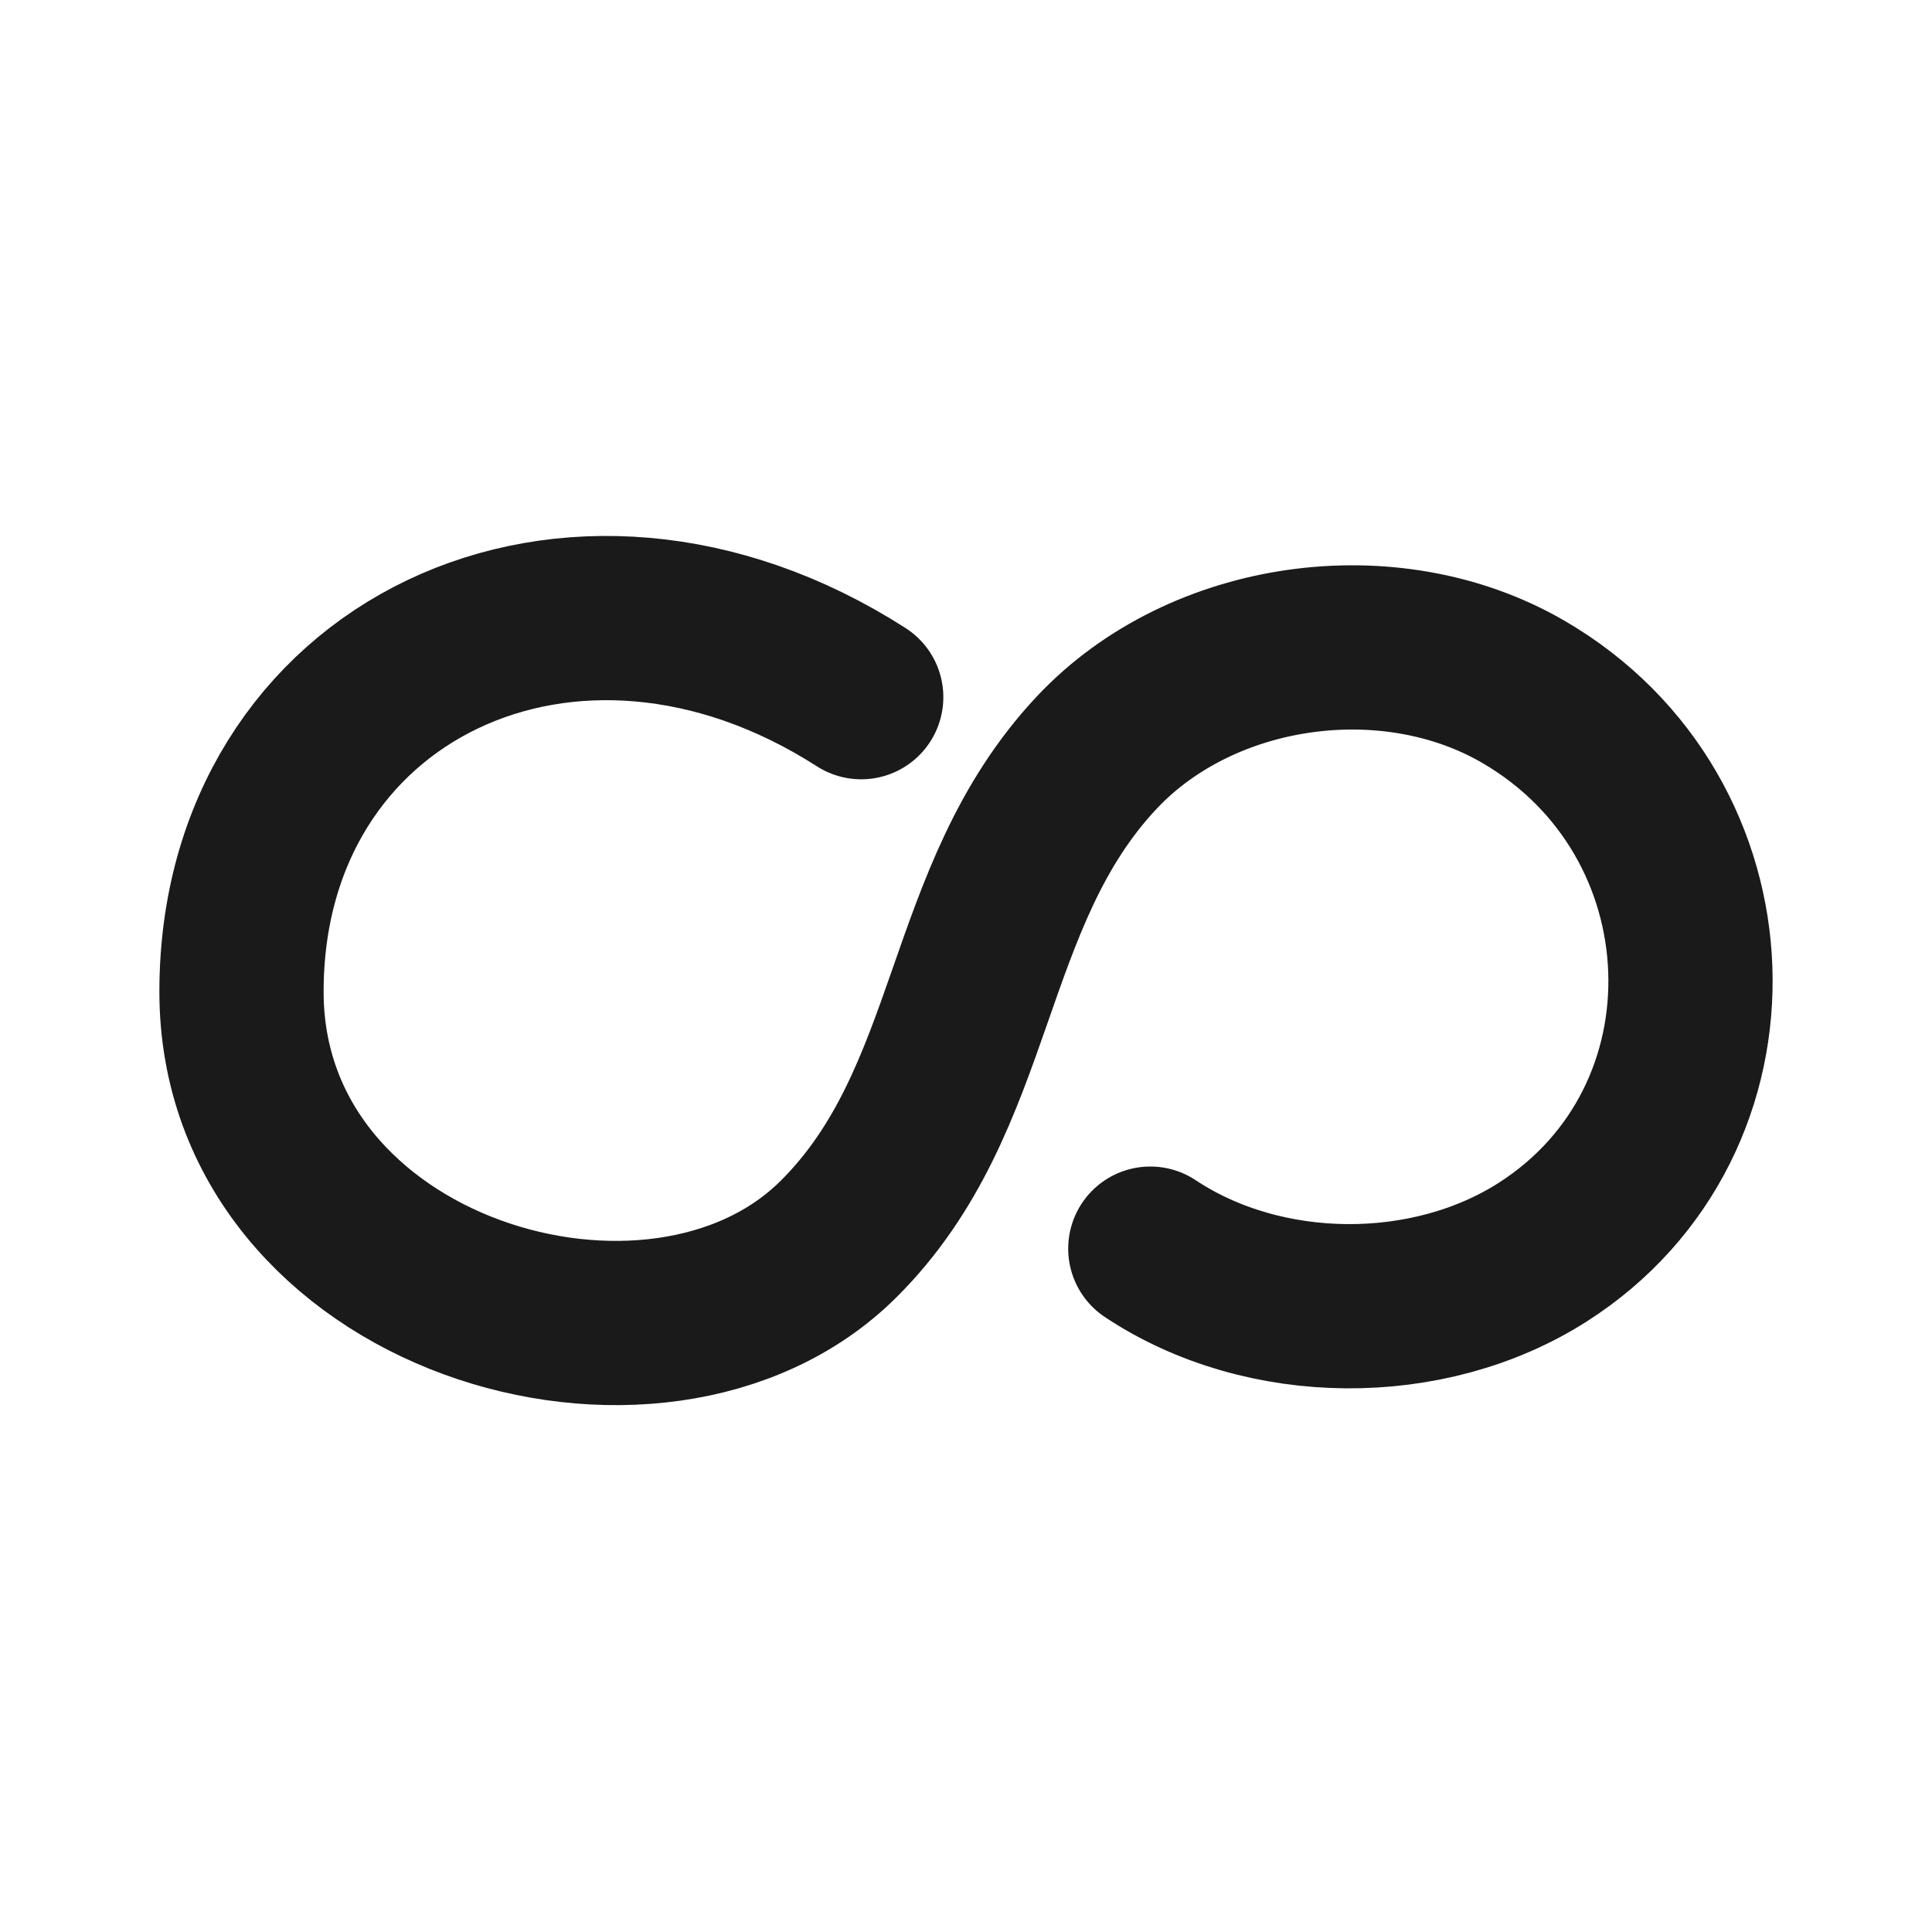
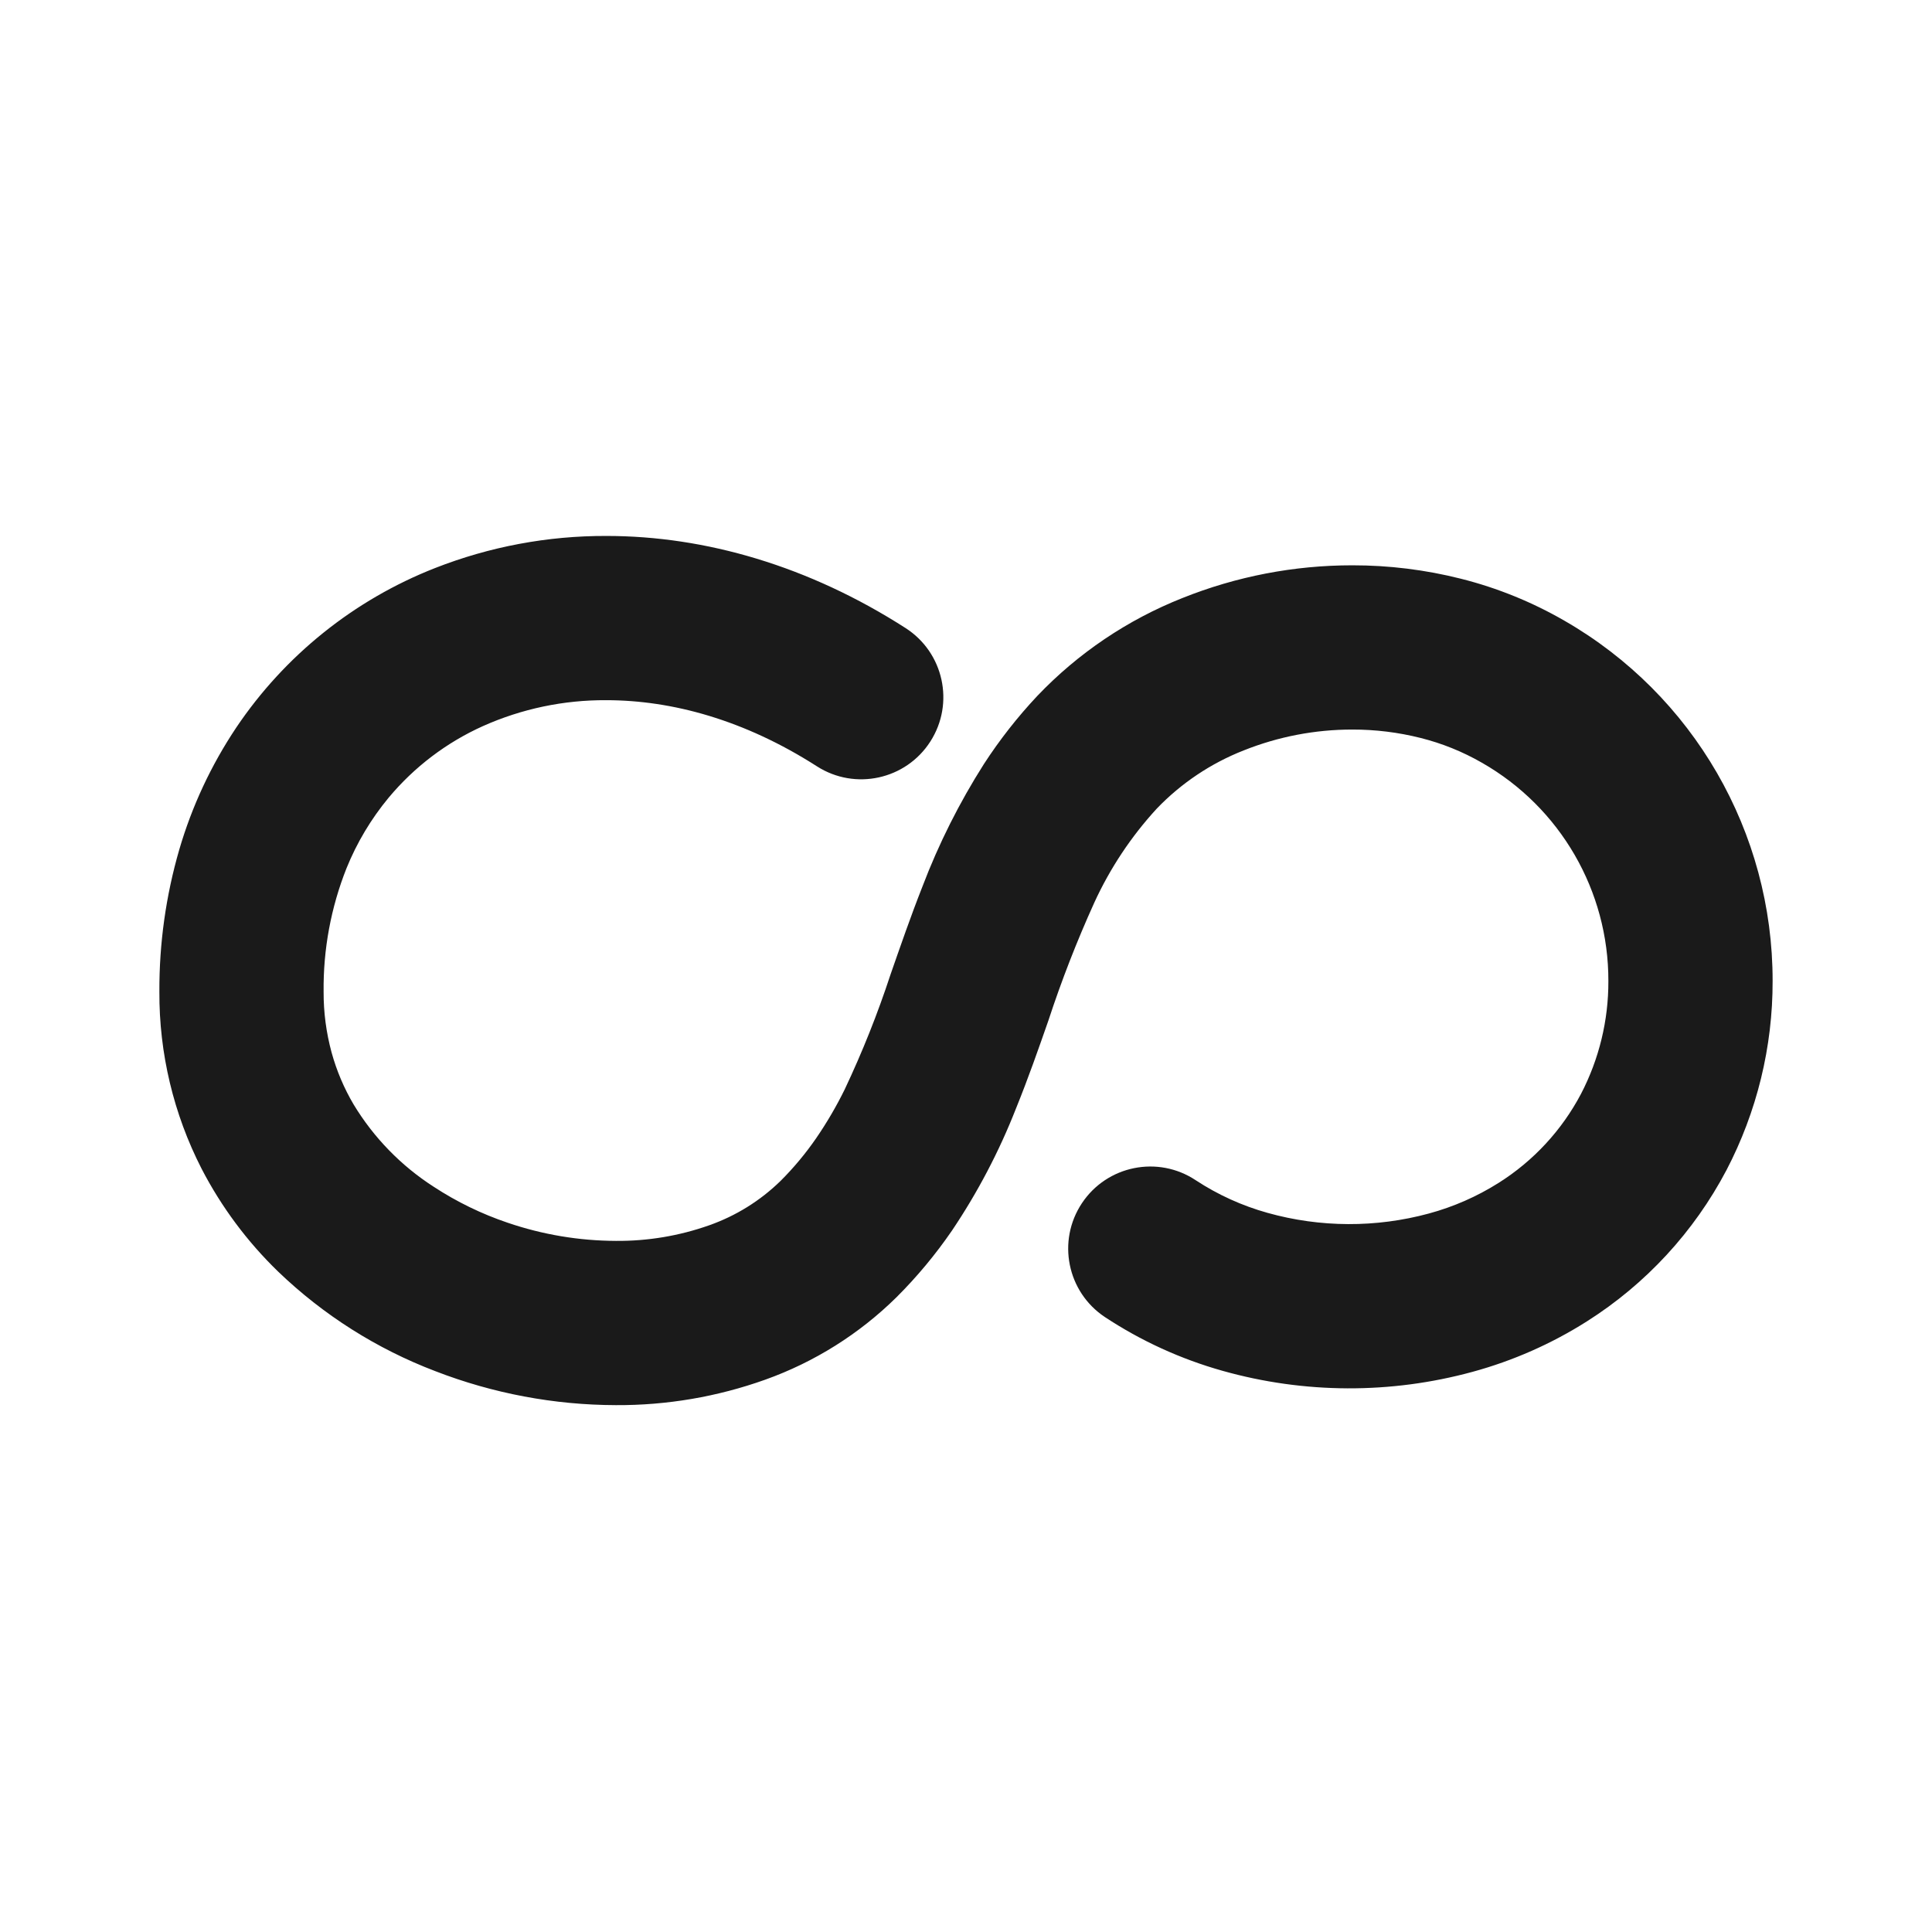
<svg xmlns="http://www.w3.org/2000/svg" viewBox="0 0 320 320">
  <defs>
-     <style>.a{fill:none;stroke:#1a1a1a;stroke-linecap:round;stroke-linejoin:round;stroke-width:27.203px;}</style>
+     <style>.a{fill:#1a1a1a;}</style>
  </defs>
-   <path class="a" d="M190.528,206.815c18.861,12.538,46.036,12.698,65.005.575,34.036-21.752,32.198-72.245-3.24-92.818C230.18,101.735,199.07,106.154,181.704,124.6c-22.475,23.873-19.578,57.5-42.812,80.626C108.853,235.129,40.012,214.679,40,164.268c-.013-53.272,54.692-79.553,102.645-48.794" />
+   <path class="a" d="M182.998,218.142a69.599,69.599,0,0,0,19.501,8.91,77.446,77.446,0,0,0,41.387.17,69.523,69.523,0,0,0,18.97-8.371A66.095,66.095,0,0,0,285.96,193.807a67.385,67.385,0,0,0,7.641-31.305,68.727,68.727,0,0,0-34.48-59.692,66.967,66.967,0,0,0-17.114-6.945A73.128,73.128,0,0,0,223.98,93.633a75.571,75.571,0,0,0-28.131,5.419,67.599,67.599,0,0,0-24.048,16.225,80.379,80.379,0,0,0-8.832,11.268,112.131,112.131,0,0,0-10.193,20.318c-1.97,4.997-3.642,9.867-5.266,14.508a164.603,164.603,0,0,1-7.618,19.107,64.931,64.931,0,0,1-4.698,8.03,50.33,50.33,0,0,1-5.897,7.077,32.262,32.262,0,0,1-11.858,7.371,45.228,45.228,0,0,1-15.426,2.574,56.081,56.081,0,0,1-17.93-3.008,53.685,53.685,0,0,1-12.23-5.946,42.131,42.131,0,0,1-13.278-13.634,35.418,35.418,0,0,1-3.651-8.612,37.795,37.795,0,0,1-1.324-10.067l-.001-.127-11.675.112H53.601l-.001-.112-11.675.112H53.601a53.815,53.815,0,0,1,3.792-20.439A44.474,44.474,0,0,1,64.372,132.12,43.659,43.659,0,0,1,80,120.26a49.338,49.338,0,0,1,20.428-4.287c10.882.006,22.882,3.267,34.874,10.95a13.601,13.601,0,0,0,14.688-22.896C133.966,93.739,116.8,88.764,100.427,88.77a76.997,76.997,0,0,0-28.379,5.322A70.886,70.886,0,0,0,39.12,120.524a73.305,73.305,0,0,0-9.419,20.169A83.117,83.117,0,0,0,26.398,164.25c0,.099.001.142.001.149l-.001-.127a63.633,63.633,0,0,0,6.993,29.311,65.858,65.858,0,0,0,12.683,17.038,77.196,77.196,0,0,0,26.038,16.49,83.377,83.377,0,0,0,29.901,5.624,72.356,72.356,0,0,0,24.734-4.217,59.471,59.471,0,0,0,21.74-13.652,77.622,77.622,0,0,0,9.197-11.053,104.72,104.72,0,0,0,10.597-20.216c2.031-5.004,3.737-9.9,5.375-14.589a192.049,192.049,0,0,1,7.57-19.451,59.903,59.903,0,0,1,10.38-15.633,40.442,40.442,0,0,1,14.402-9.637,48.428,48.428,0,0,1,17.97-3.45,45.943,45.943,0,0,1,11.315,1.391,39.778,39.778,0,0,1,10.169,4.109,41.525,41.525,0,0,1,20.935,36.166,40.194,40.194,0,0,1-4.529,18.67A38.824,38.824,0,0,1,248.208,195.93a42.357,42.357,0,0,1-11.551,5.068,50.254,50.254,0,0,1-26.715-.111,42.42,42.42,0,0,1-11.884-5.399,13.601,13.601,0,0,0-15.059,22.654Z" />
</svg>
